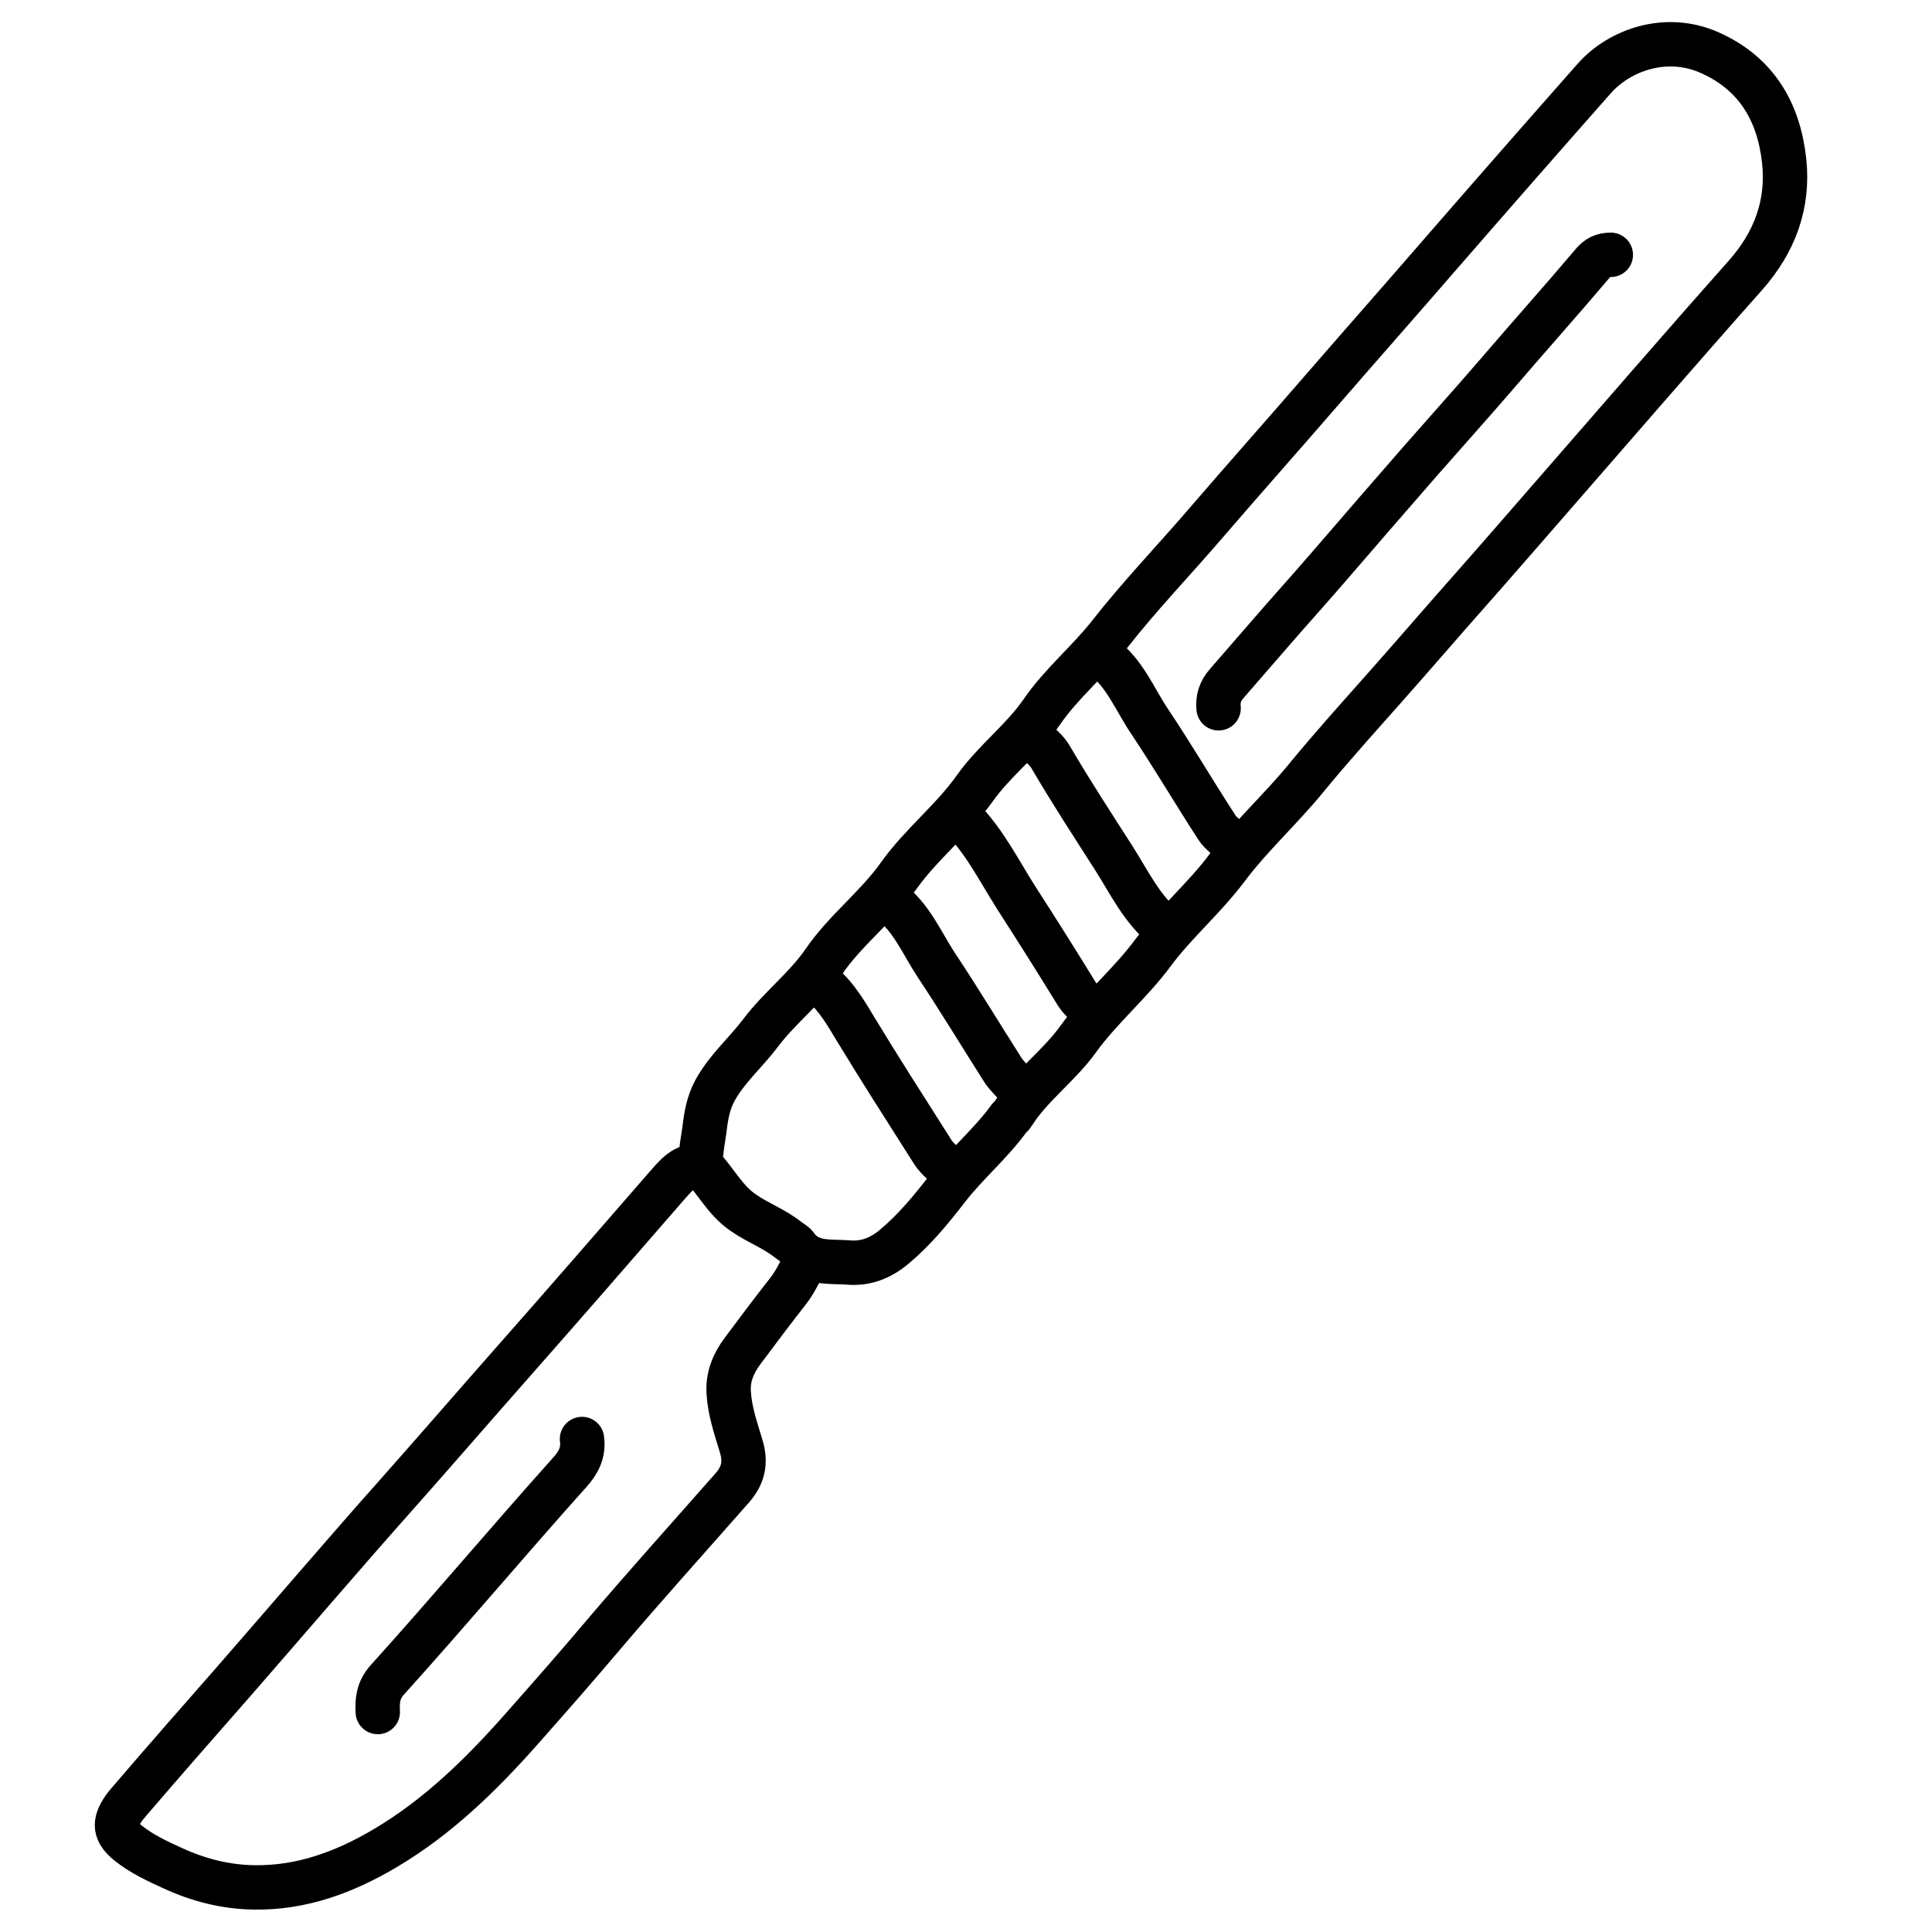
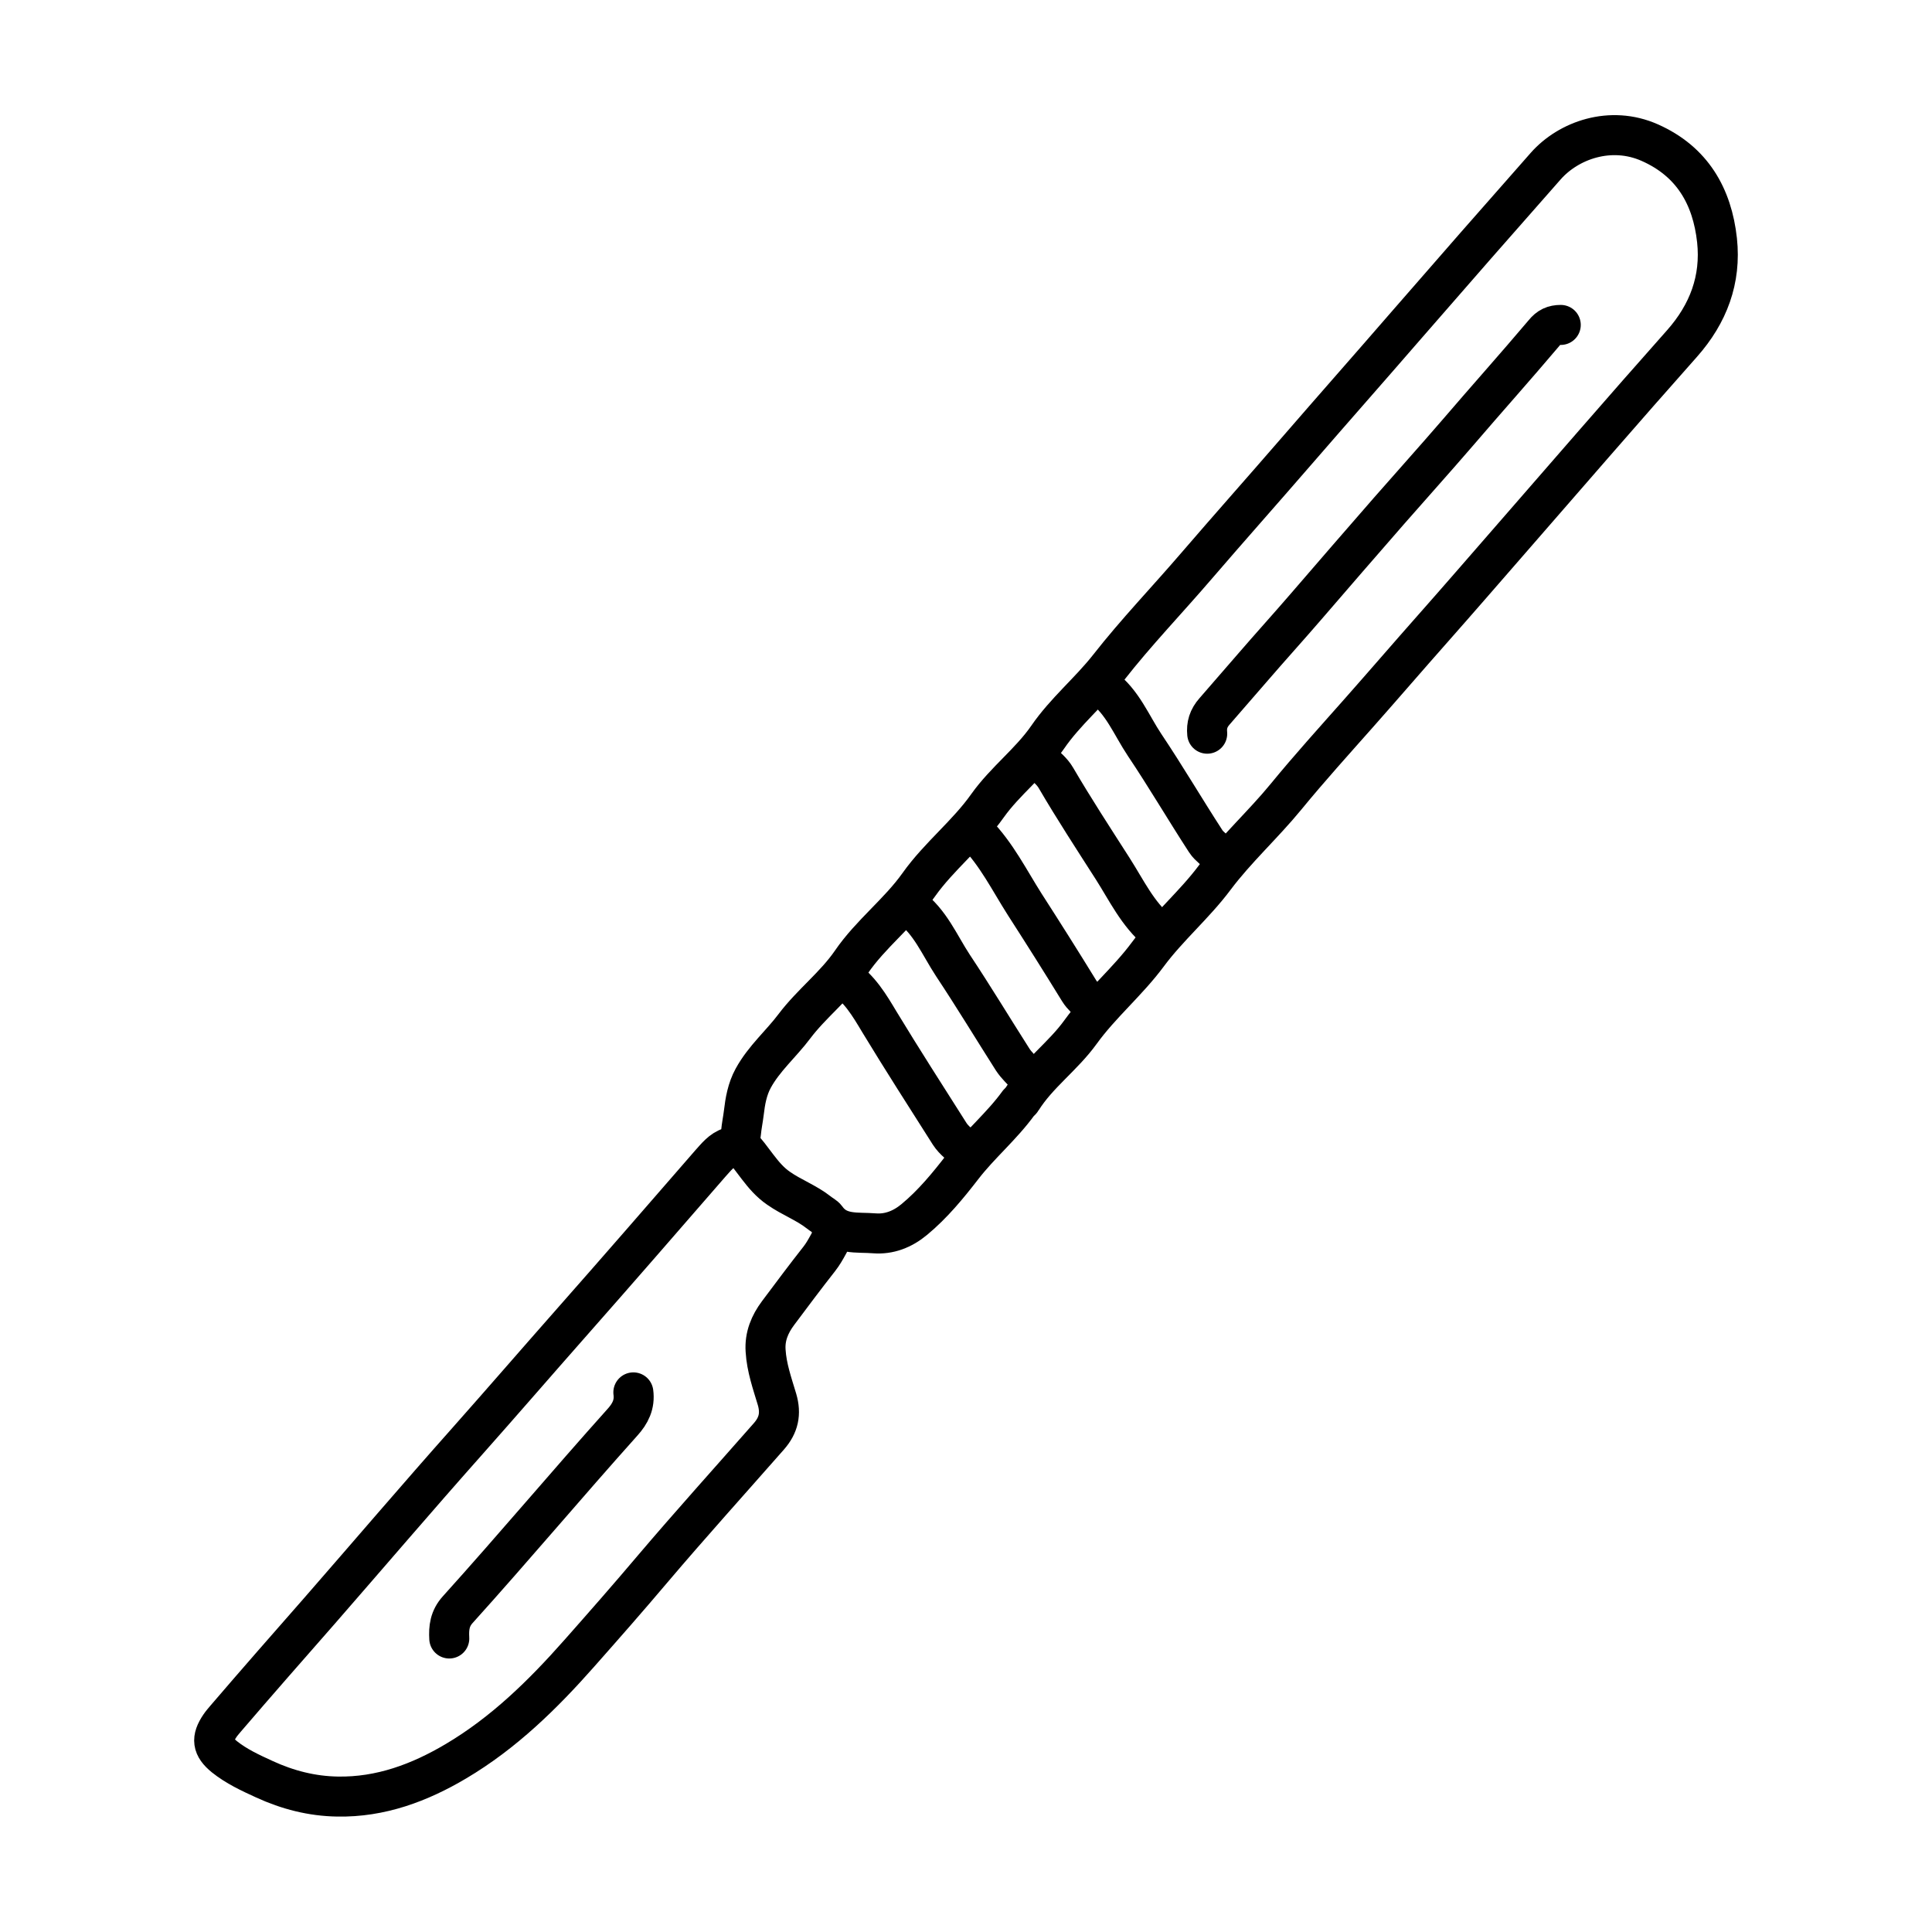
- <svg xmlns="http://www.w3.org/2000/svg" id="Layer_1" version="1.1" viewBox="0 0 87.04 87.04">
-   <path fill="none" stroke="currentColor" stroke-linecap="round" stroke-linejoin="round" stroke-width="2" d="M31.49,52.41c.71.7,1.14,1.64,1.99,2.22.64.45,1.39.72,2.01,1.21.12.1.29.18.37.29.61.86,1.56.68,2.4.75.74.06,1.41-.2,2-.69.93-.77,1.69-1.7,2.41-2.63.87-1.13,1.97-2.04,2.8-3.19.05-.06.12-.1.16-.17.8-1.28,2.06-2.16,2.94-3.38,1.01-1.4,2.35-2.51,3.37-3.89,1.01-1.36,2.32-2.47,3.33-3.82,1.08-1.44,2.42-2.65,3.56-4.04,1.18-1.44,2.43-2.82,3.66-4.21,1.24-1.4,2.46-2.82,3.7-4.22,1.23-1.39,2.45-2.8,3.67-4.2,2.92-3.35,5.82-6.71,8.77-10.03,1.32-1.49,1.96-3.2,1.75-5.16-.24-2.2-1.24-3.94-3.36-4.88-1.96-.87-4.06-.12-5.2,1.17-2.34,2.65-4.67,5.31-6.99,7.98-1.81,2.09-3.64,4.16-5.45,6.25-1.67,1.93-3.37,3.84-5.03,5.77-1.45,1.69-3,3.3-4.37,5.05-.96,1.22-2.17,2.21-3.05,3.49-.87,1.26-2.12,2.18-3.01,3.43-1.01,1.43-2.42,2.52-3.43,3.94-1,1.41-2.41,2.46-3.38,3.88-.82,1.19-1.98,2.06-2.84,3.2-.66.88-1.52,1.61-2.06,2.6-.3.55-.4,1.14-.47,1.73-.04.33-.11.66-.14.99-.03.32-.14.62-.54.73-.43.13-.71.5-1,.82-2.31,2.66-4.62,5.32-6.95,7.96-1.73,1.96-3.44,3.94-5.18,5.9-2.49,2.8-4.92,5.65-7.38,8.47-1.58,1.8-3.16,3.6-4.72,5.42-.09.11-.19.22-.27.34-.44.65-.39,1.05.22,1.55.6.48,1.29.8,1.99,1.12,1.17.54,2.39.85,3.66.87,2.16.04,4.11-.69,5.93-1.77,2.38-1.41,4.33-3.32,6.15-5.38,1.23-1.39,2.46-2.79,3.66-4.21,1.91-2.25,3.88-4.43,5.83-6.65.48-.55.61-1.12.4-1.84-.24-.8-.52-1.59-.57-2.43-.05-.72.21-1.33.62-1.88.68-.91,1.36-1.82,2.06-2.71.36-.46.56-.98.87-1.45" />
-   <path fill="none" stroke="currentColor" stroke-linecap="round" stroke-linejoin="round" stroke-width="2" d="M72.57,11.48c-.35,0-.6.11-.84.41-1.42,1.68-2.89,3.32-4.32,4.99-1.13,1.31-2.28,2.59-3.42,3.89-1.4,1.6-2.78,3.2-4.17,4.81-.87,1.01-1.77,2-2.64,3.01-.64.73-1.27,1.47-1.91,2.2-.31.35-.41.7-.37,1.12" />
-   <path fill="none" stroke="currentColor" stroke-linecap="round" stroke-linejoin="round" stroke-width="2" d="M26.22,64.83c.08.6-.15,1.06-.55,1.5-2.77,3.09-5.44,6.27-8.22,9.35-.41.45-.46.92-.43,1.45" />
-   <path fill="none" stroke="currentColor" stroke-linecap="round" stroke-linejoin="round" stroke-width="2" d="M36.7,44.1c.83.55,1.33,1.4,1.82,2.22,1.14,1.88,2.33,3.73,3.51,5.59.22.34.56.58.88.84" />
-   <path fill="none" stroke="currentColor" stroke-linecap="round" stroke-linejoin="round" stroke-width="2" d="M52.44,41.77c-1.02-.85-1.57-2.03-2.26-3.11-.96-1.5-1.94-3-2.84-4.54-.19-.33-.5-.57-.77-.83" />
-   <path fill="none" stroke="currentColor" stroke-linecap="round" stroke-linejoin="round" stroke-width="2" d="M49.67,29.58c1,.74,1.44,1.9,2.1,2.89,1.06,1.58,2.02,3.22,3.06,4.82.18.28.49.44.67.72" />
-   <path fill="none" stroke="currentColor" stroke-linecap="round" stroke-linejoin="round" stroke-width="2" d="M40.03,40.55c1.03.76,1.49,1.92,2.16,2.94,1.03,1.55,1.99,3.14,2.99,4.71.19.29.45.52.67.77" />
-   <path fill="none" stroke="currentColor" stroke-linecap="round" stroke-linejoin="round" stroke-width="2" d="M43.35,36.89c1.02,1.04,1.66,2.34,2.43,3.55.92,1.43,1.83,2.87,2.72,4.32.16.26.4.45.61.67" />
+ <svg xmlns="http://www.w3.org/2000/svg" id="Layer_1" version="1.1" viewBox="0 0 160 160">
+   <g transform="translate(9.0044 7.8859) scale(1.657033)">
+     <path fill="none" stroke="currentColor" stroke-linecap="round" stroke-linejoin="round" stroke-width="2" d="M31.49,52.41c.71.7,1.14,1.64,1.99,2.22.64.45,1.39.72,2.01,1.21.12.1.29.18.37.29.61.86,1.56.68,2.4.75.74.06,1.41-.2,2-.69.93-.77,1.69-1.7,2.41-2.63.87-1.13,1.97-2.04,2.8-3.19.05-.06.12-.1.16-.17.8-1.28,2.06-2.16,2.94-3.38,1.01-1.4,2.35-2.51,3.37-3.89,1.01-1.36,2.32-2.47,3.33-3.82,1.08-1.44,2.42-2.65,3.56-4.04,1.18-1.44,2.43-2.82,3.66-4.21,1.24-1.4,2.46-2.82,3.7-4.22,1.23-1.39,2.45-2.8,3.67-4.2,2.92-3.35,5.82-6.71,8.77-10.03,1.32-1.49,1.96-3.2,1.75-5.16-.24-2.2-1.24-3.94-3.36-4.88-1.96-.87-4.06-.12-5.2,1.17-2.34,2.65-4.67,5.31-6.99,7.98-1.81,2.09-3.64,4.16-5.45,6.25-1.67,1.93-3.37,3.84-5.03,5.77-1.45,1.69-3,3.3-4.37,5.05-.96,1.22-2.17,2.21-3.05,3.49-.87,1.26-2.12,2.18-3.01,3.43-1.01,1.43-2.42,2.52-3.43,3.94-1,1.41-2.41,2.46-3.38,3.88-.82,1.19-1.98,2.06-2.84,3.2-.66.88-1.52,1.61-2.06,2.6-.3.55-.4,1.14-.47,1.73-.04.33-.11.66-.14.99-.03.32-.14.62-.54.73-.43.13-.71.5-1,.82-2.31,2.66-4.62,5.32-6.95,7.96-1.73,1.96-3.44,3.94-5.18,5.9-2.49,2.8-4.92,5.65-7.38,8.47-1.58,1.8-3.16,3.6-4.72,5.42-.09.11-.19.22-.27.34-.44.65-.39,1.05.22,1.55.6.48,1.29.8,1.99,1.12,1.17.54,2.39.85,3.66.87,2.16.04,4.11-.69,5.93-1.77,2.38-1.41,4.33-3.32,6.15-5.38,1.23-1.39,2.46-2.79,3.66-4.21,1.91-2.25,3.88-4.43,5.83-6.65.48-.55.61-1.12.4-1.84-.24-.8-.52-1.59-.57-2.43-.05-.72.21-1.33.62-1.88.68-.91,1.36-1.82,2.06-2.71.36-.46.56-.98.87-1.45" />
+     <path fill="none" stroke="currentColor" stroke-linecap="round" stroke-linejoin="round" stroke-width="2" d="M72.57,11.48c-.35,0-.6.11-.84.41-1.42,1.68-2.89,3.32-4.32,4.99-1.13,1.31-2.28,2.59-3.42,3.89-1.4,1.6-2.78,3.2-4.17,4.81-.87,1.01-1.77,2-2.64,3.01-.64.73-1.27,1.47-1.91,2.2-.31.35-.41.7-.37,1.12" />
+     <path fill="none" stroke="currentColor" stroke-linecap="round" stroke-linejoin="round" stroke-width="2" d="M26.22,64.83c.08.6-.15,1.06-.55,1.5-2.77,3.09-5.44,6.27-8.22,9.35-.41.45-.46.92-.43,1.45" />
+     <path fill="none" stroke="currentColor" stroke-linecap="round" stroke-linejoin="round" stroke-width="2" d="M36.7,44.1c.83.55,1.33,1.4,1.82,2.22,1.14,1.88,2.33,3.73,3.51,5.59.22.34.56.58.88.84" />
+     <path fill="none" stroke="currentColor" stroke-linecap="round" stroke-linejoin="round" stroke-width="2" d="M52.44,41.77c-1.02-.85-1.57-2.03-2.26-3.11-.96-1.5-1.94-3-2.84-4.54-.19-.33-.5-.57-.77-.83" />
+     <path fill="none" stroke="currentColor" stroke-linecap="round" stroke-linejoin="round" stroke-width="2" d="M49.67,29.58c1,.74,1.44,1.9,2.1,2.89,1.06,1.58,2.02,3.22,3.06,4.82.18.28.49.44.67.72" />
+     <path fill="none" stroke="currentColor" stroke-linecap="round" stroke-linejoin="round" stroke-width="2" d="M40.03,40.55c1.03.76,1.49,1.92,2.16,2.94,1.03,1.55,1.99,3.14,2.99,4.71.19.29.45.52.67.77" />
+     <path fill="none" stroke="currentColor" stroke-linecap="round" stroke-linejoin="round" stroke-width="2" d="M43.35,36.89c1.02,1.04,1.66,2.34,2.43,3.55.92,1.43,1.83,2.87,2.72,4.32.16.26.4.45.61.67" />
+   </g>
</svg>
